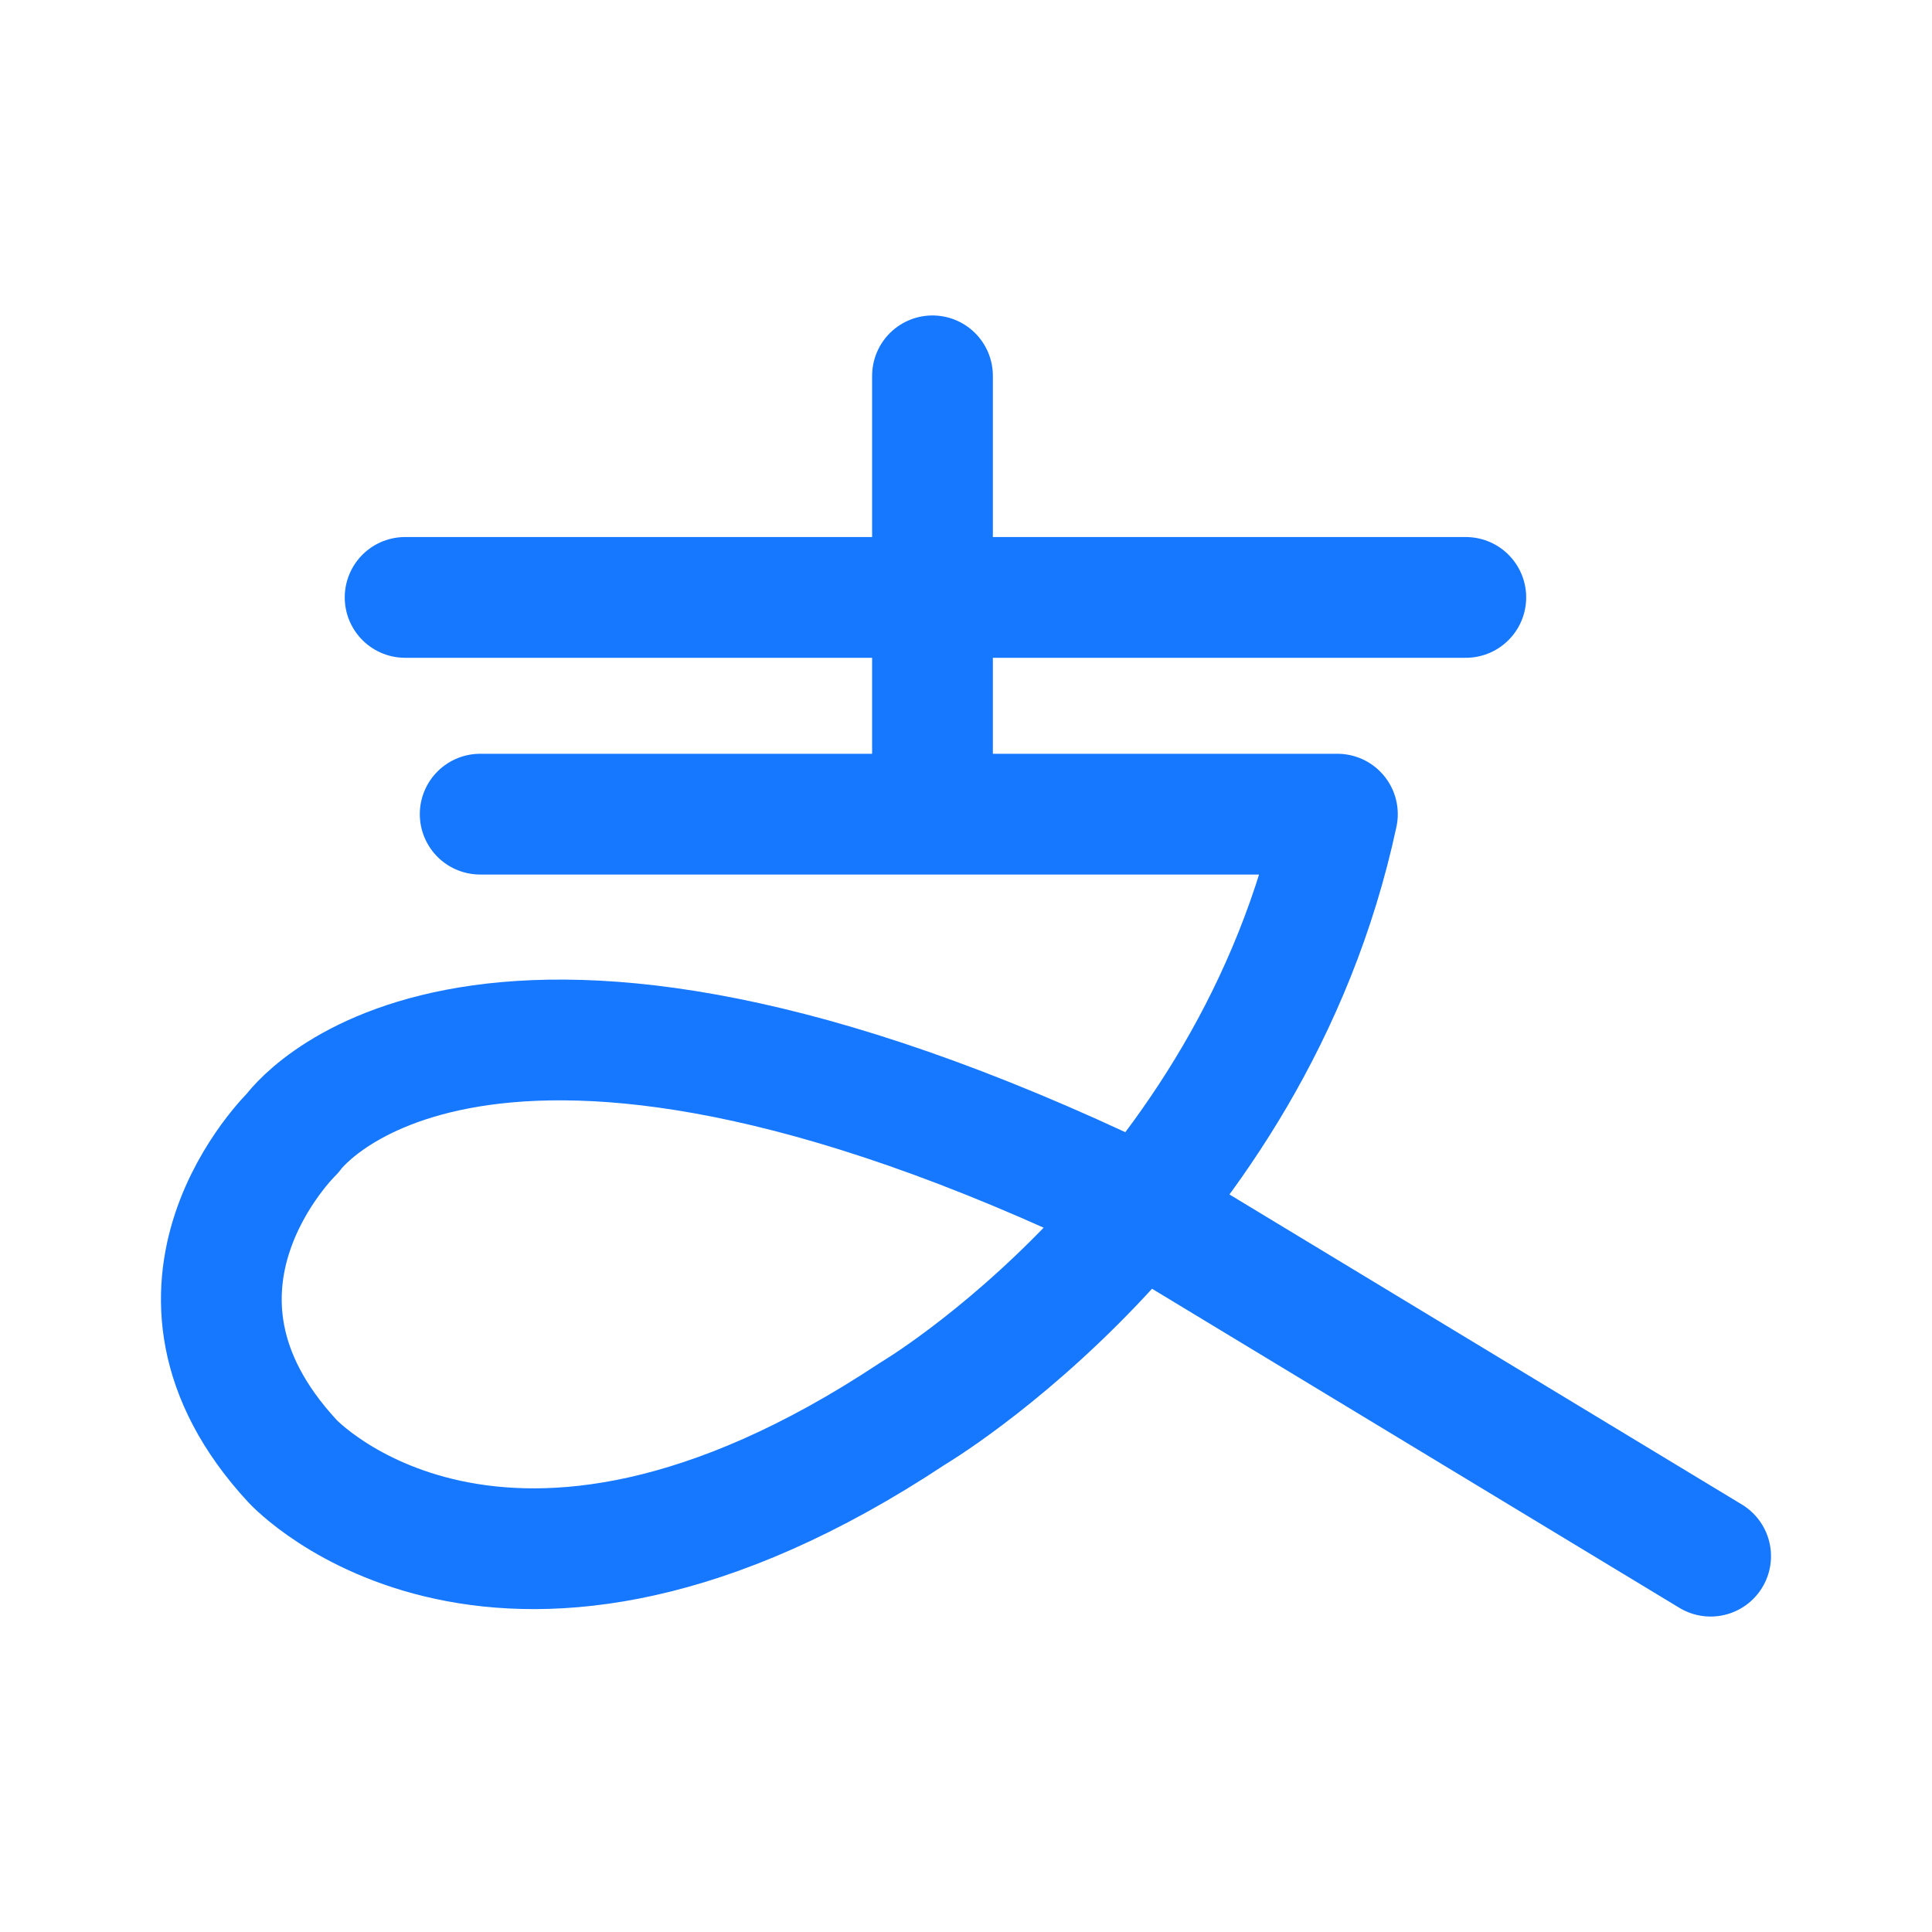
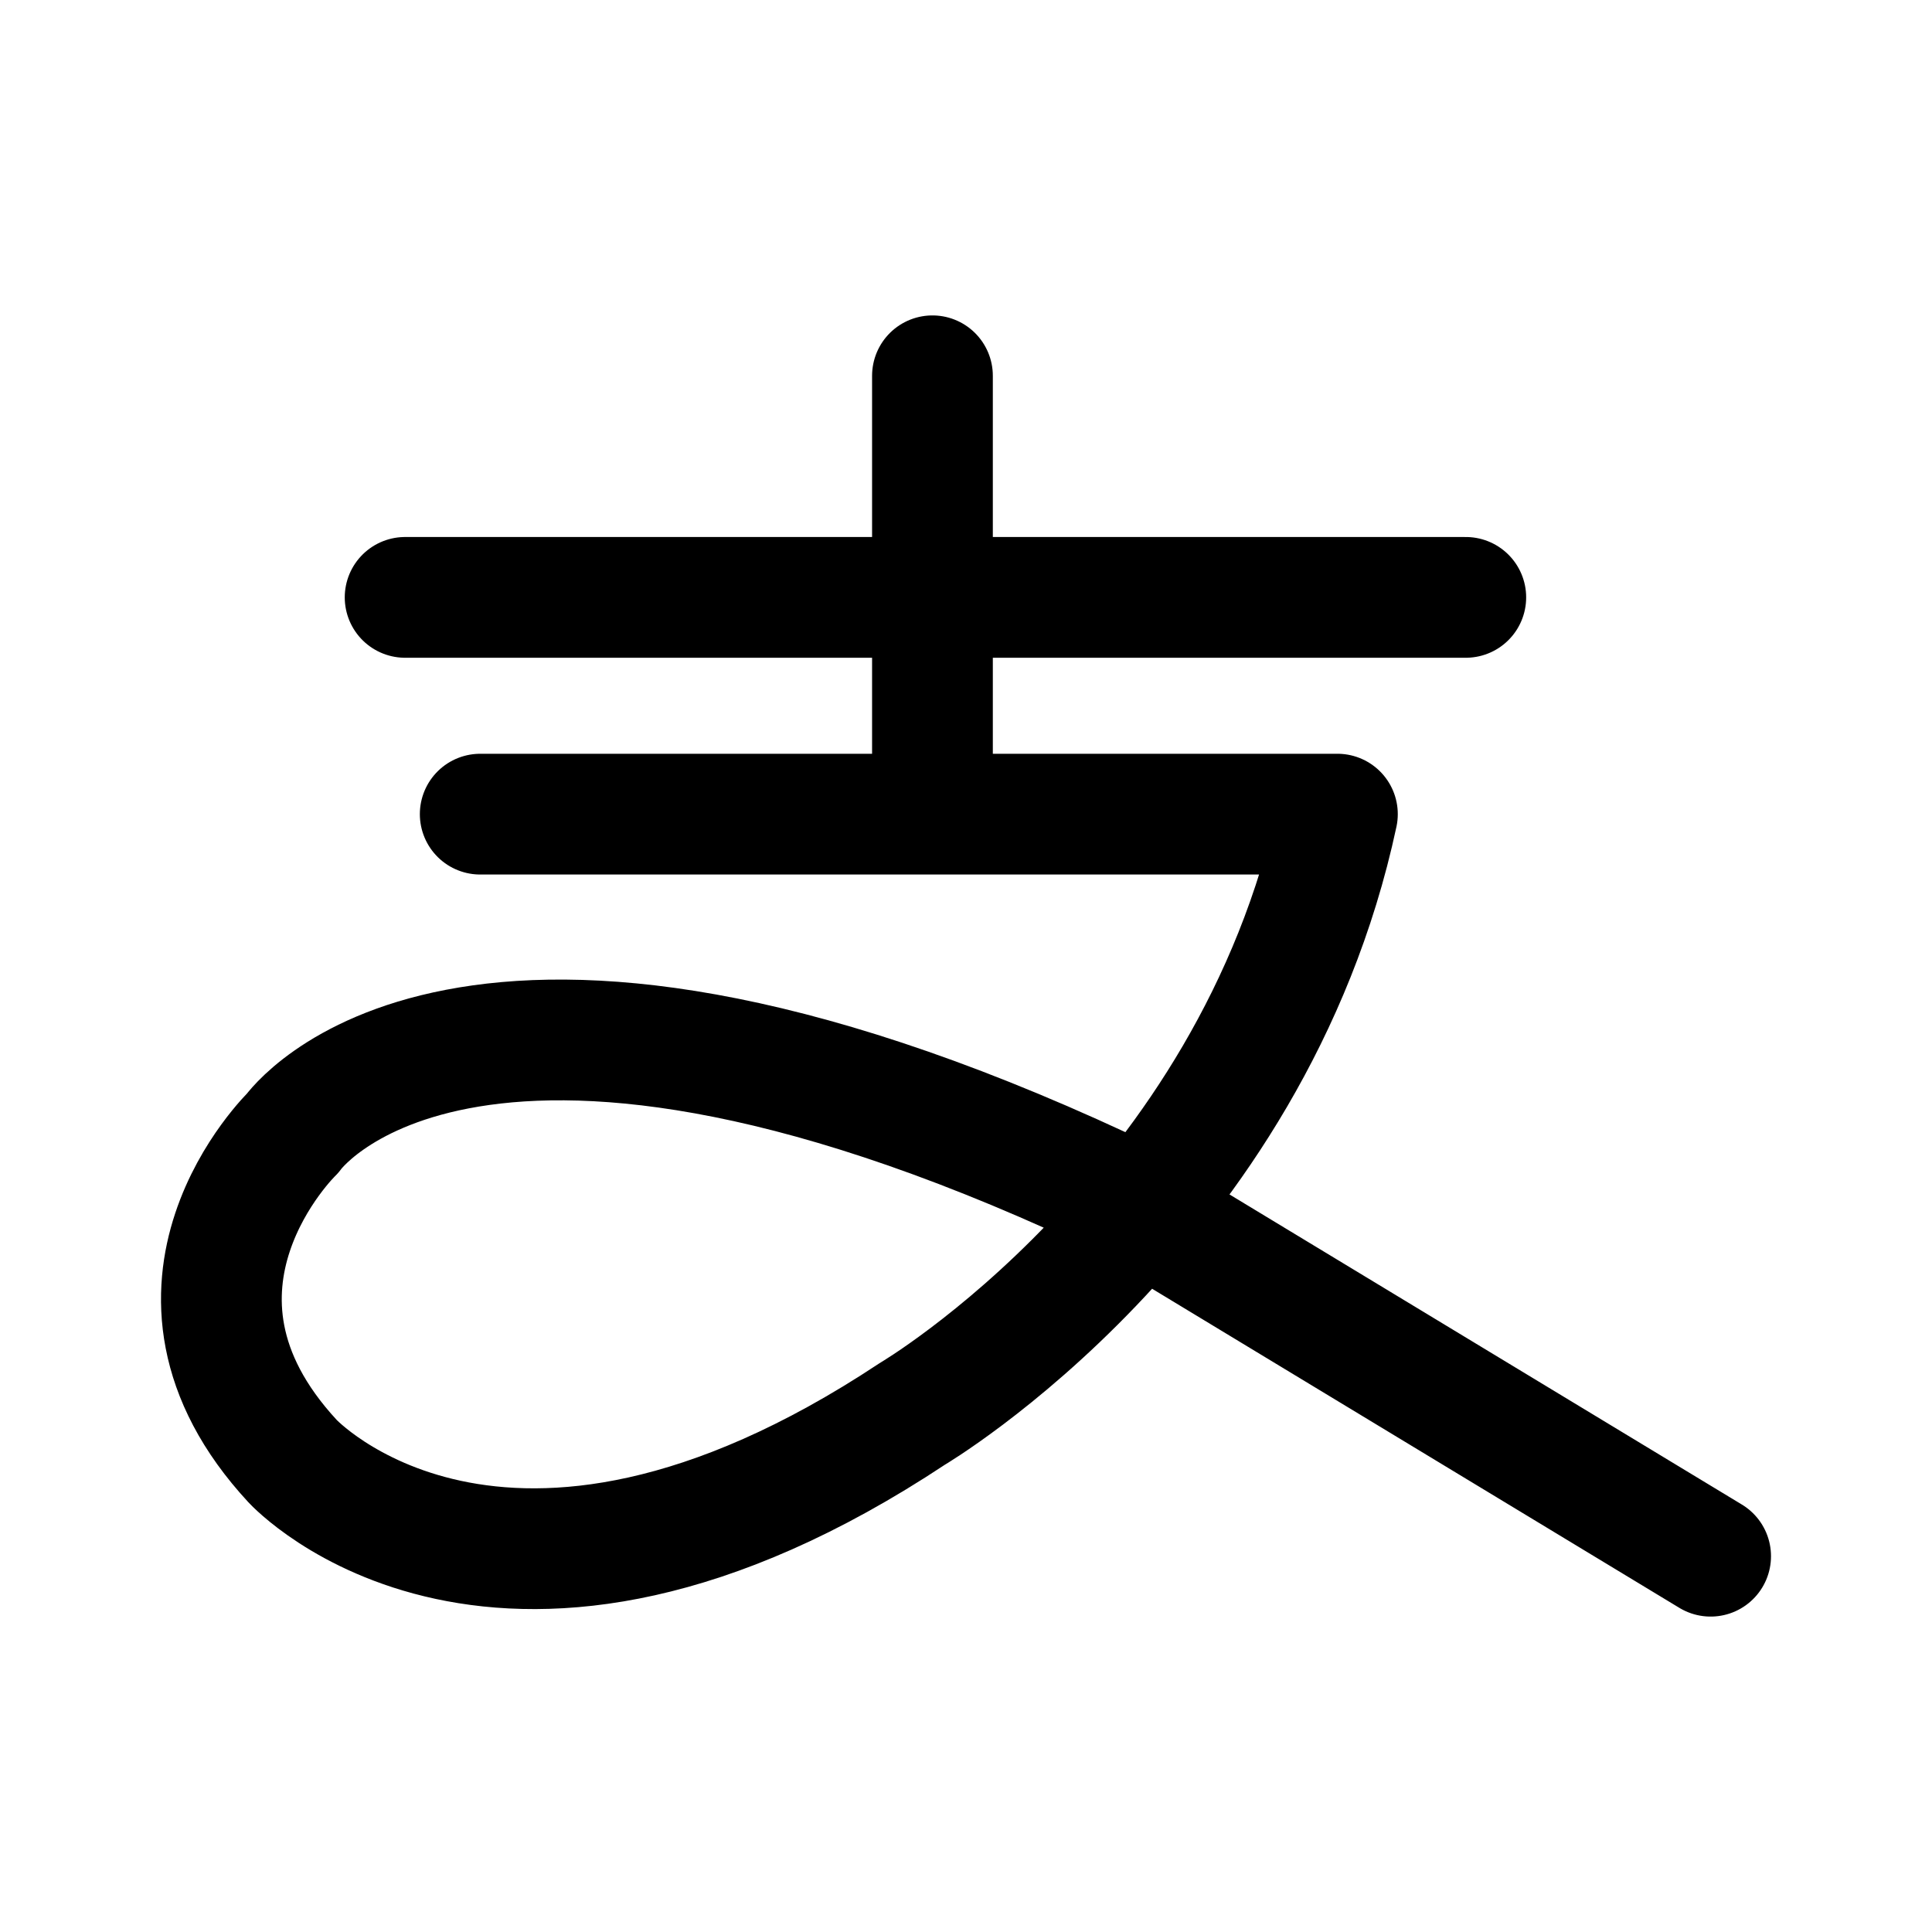
- <svg xmlns="http://www.w3.org/2000/svg" viewBox="0 0 192 192" role="img" aria-label="Alipay">
-   <path fill="none" stroke="#1677ff" stroke-linecap="round" stroke-linejoin="round" stroke-width="12" d="M132.91 80.91H47.72M170 154.65l-60.49-36.6c-63.58-29.53-80.43-5.44-80.43-5.44s-15.94 15.4 0 32.61c0 0 20.67 22.4 61.59-4.72 0 0 33.73-19.9 42.24-59.59M92.67 80.91V37.35M40.26 59.37h105.41" />
+ <svg xmlns="http://www.w3.org/2000/svg" width="800px" height="800px" viewBox="0 0 192 192" xml:space="preserve">
+   <path fill="none" stroke="#000000" stroke-linecap="round" stroke-linejoin="round" stroke-miterlimit="10" stroke-width="12" d="M132.91 80.909H47.724M170 154.654l-60.487-36.608c-63.581-29.528-80.428-5.434-80.428-5.434s-15.941 15.397 0 32.604c0 0 20.667 22.4 61.589-4.711 0 0 33.73-19.901 42.236-59.597m-40.244.001V37.346M40.261 59.367h105.407" />
</svg>
